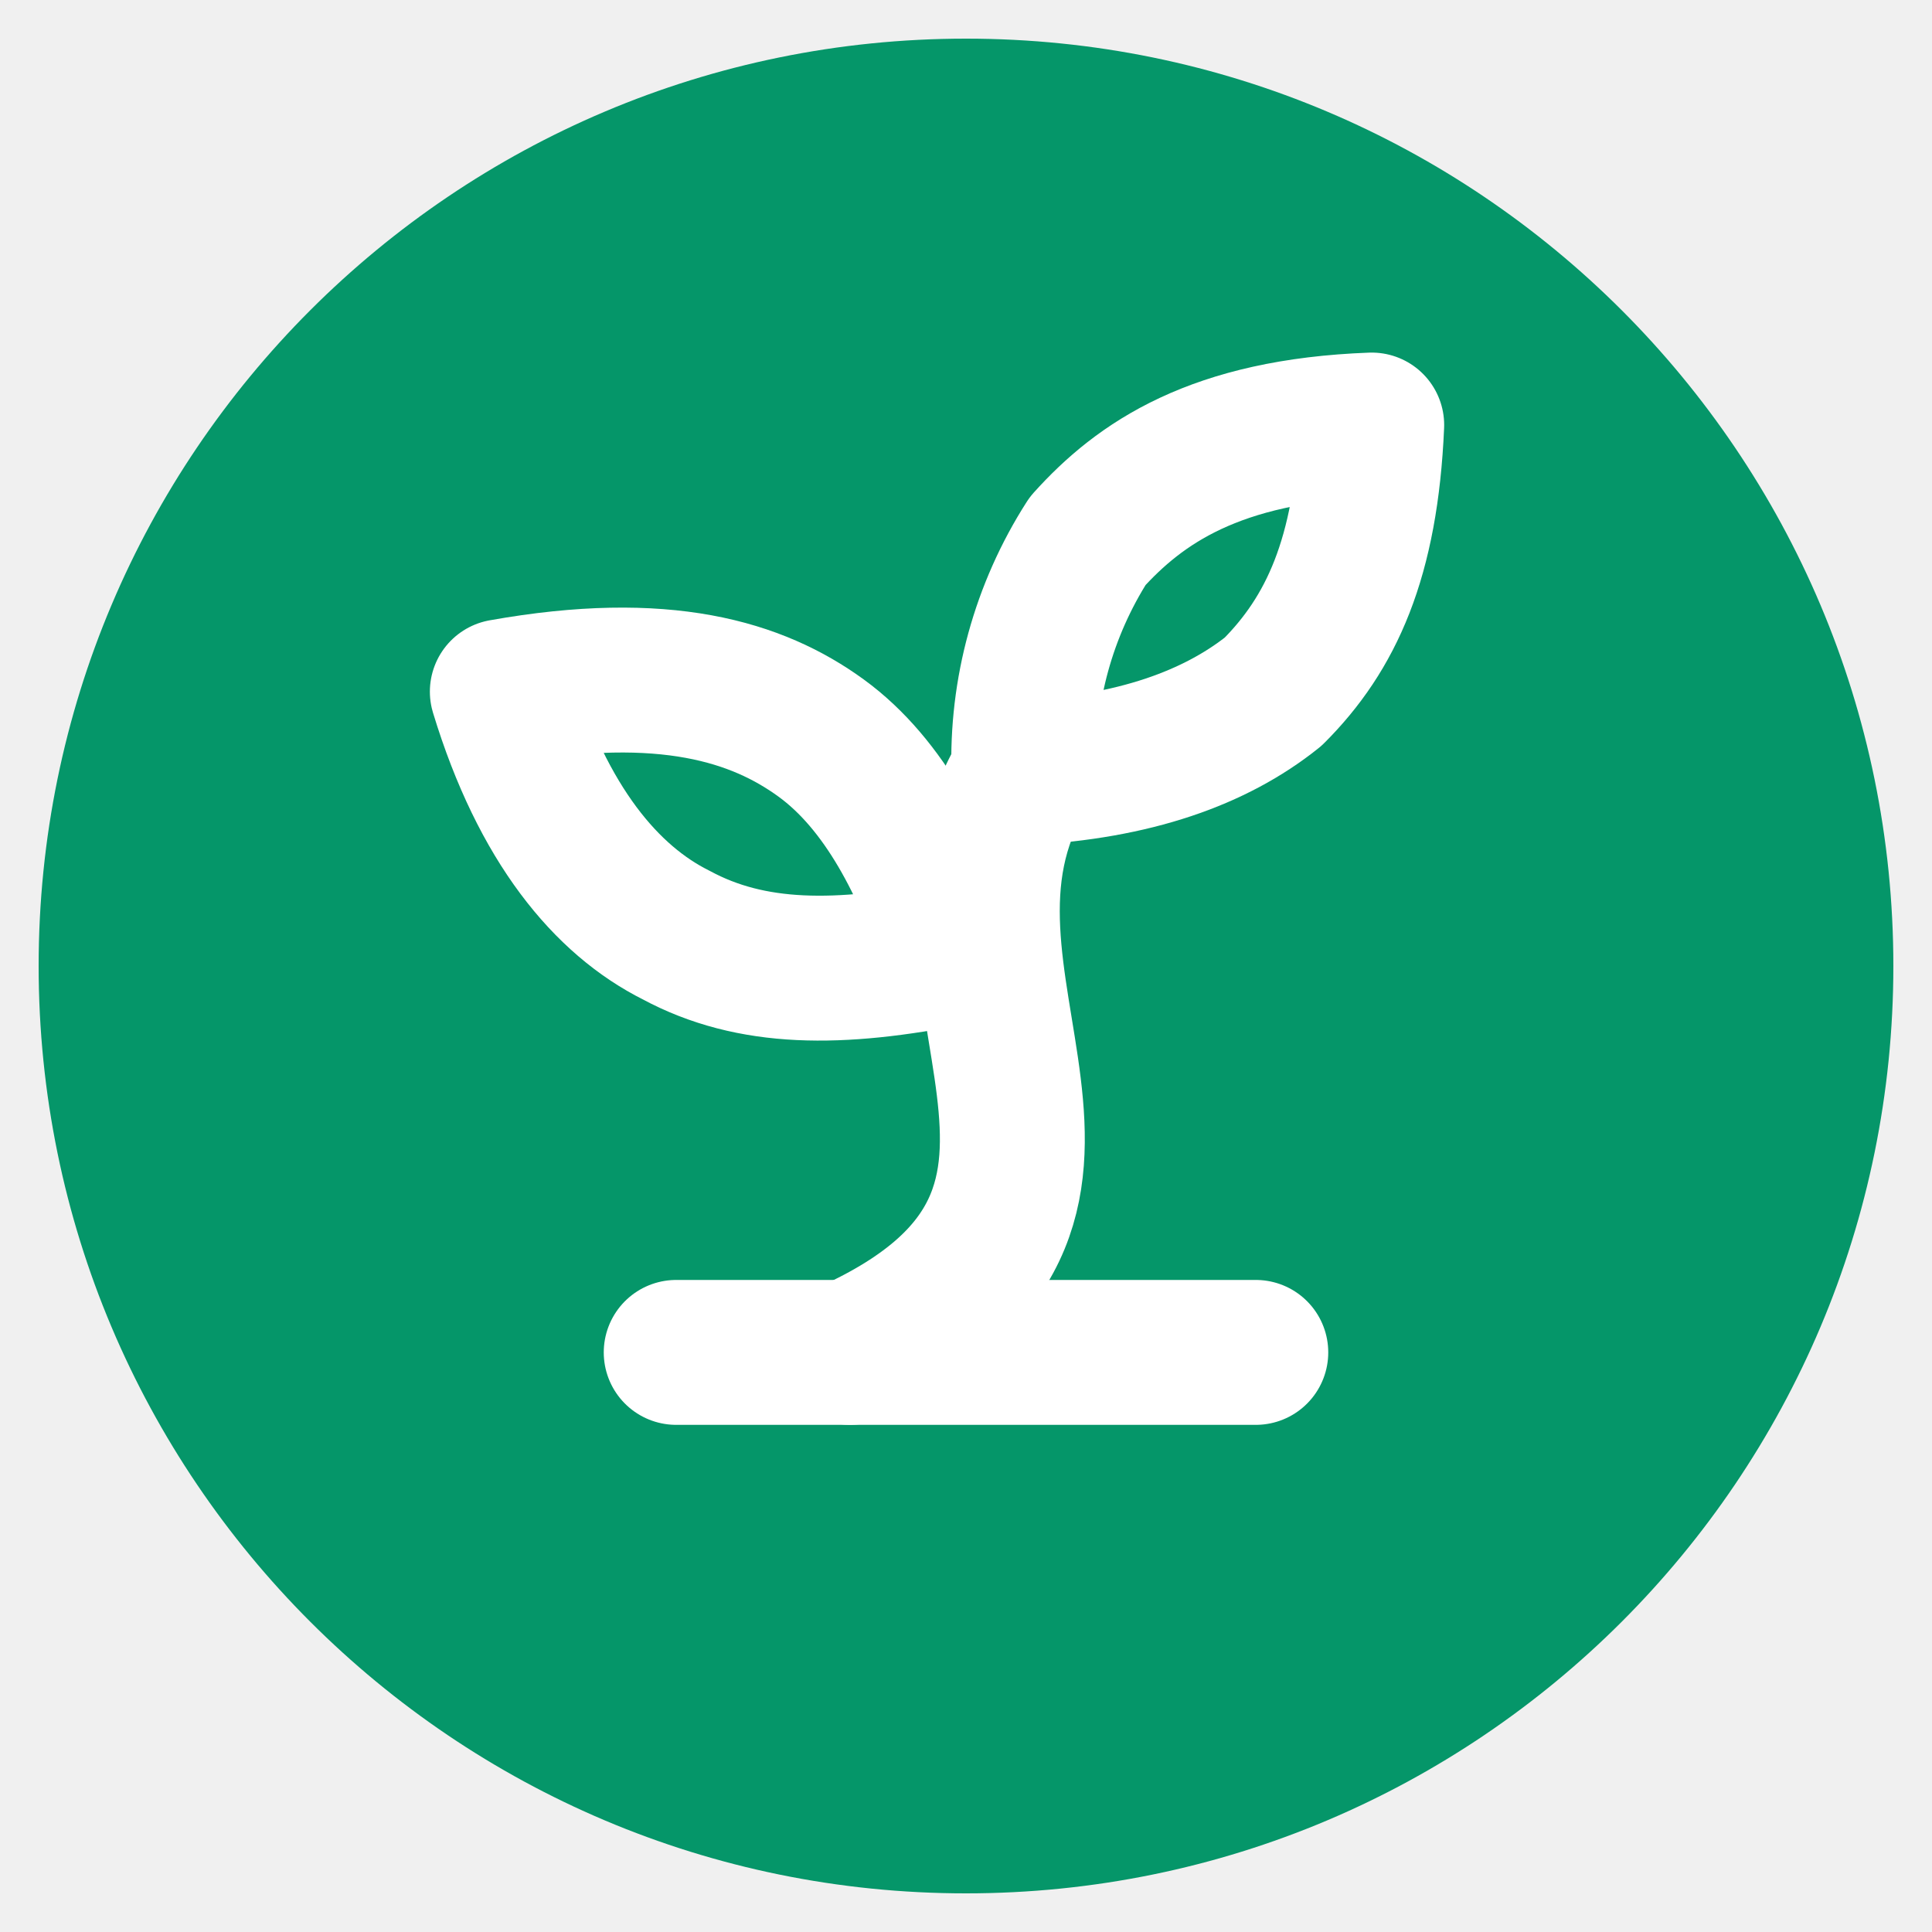
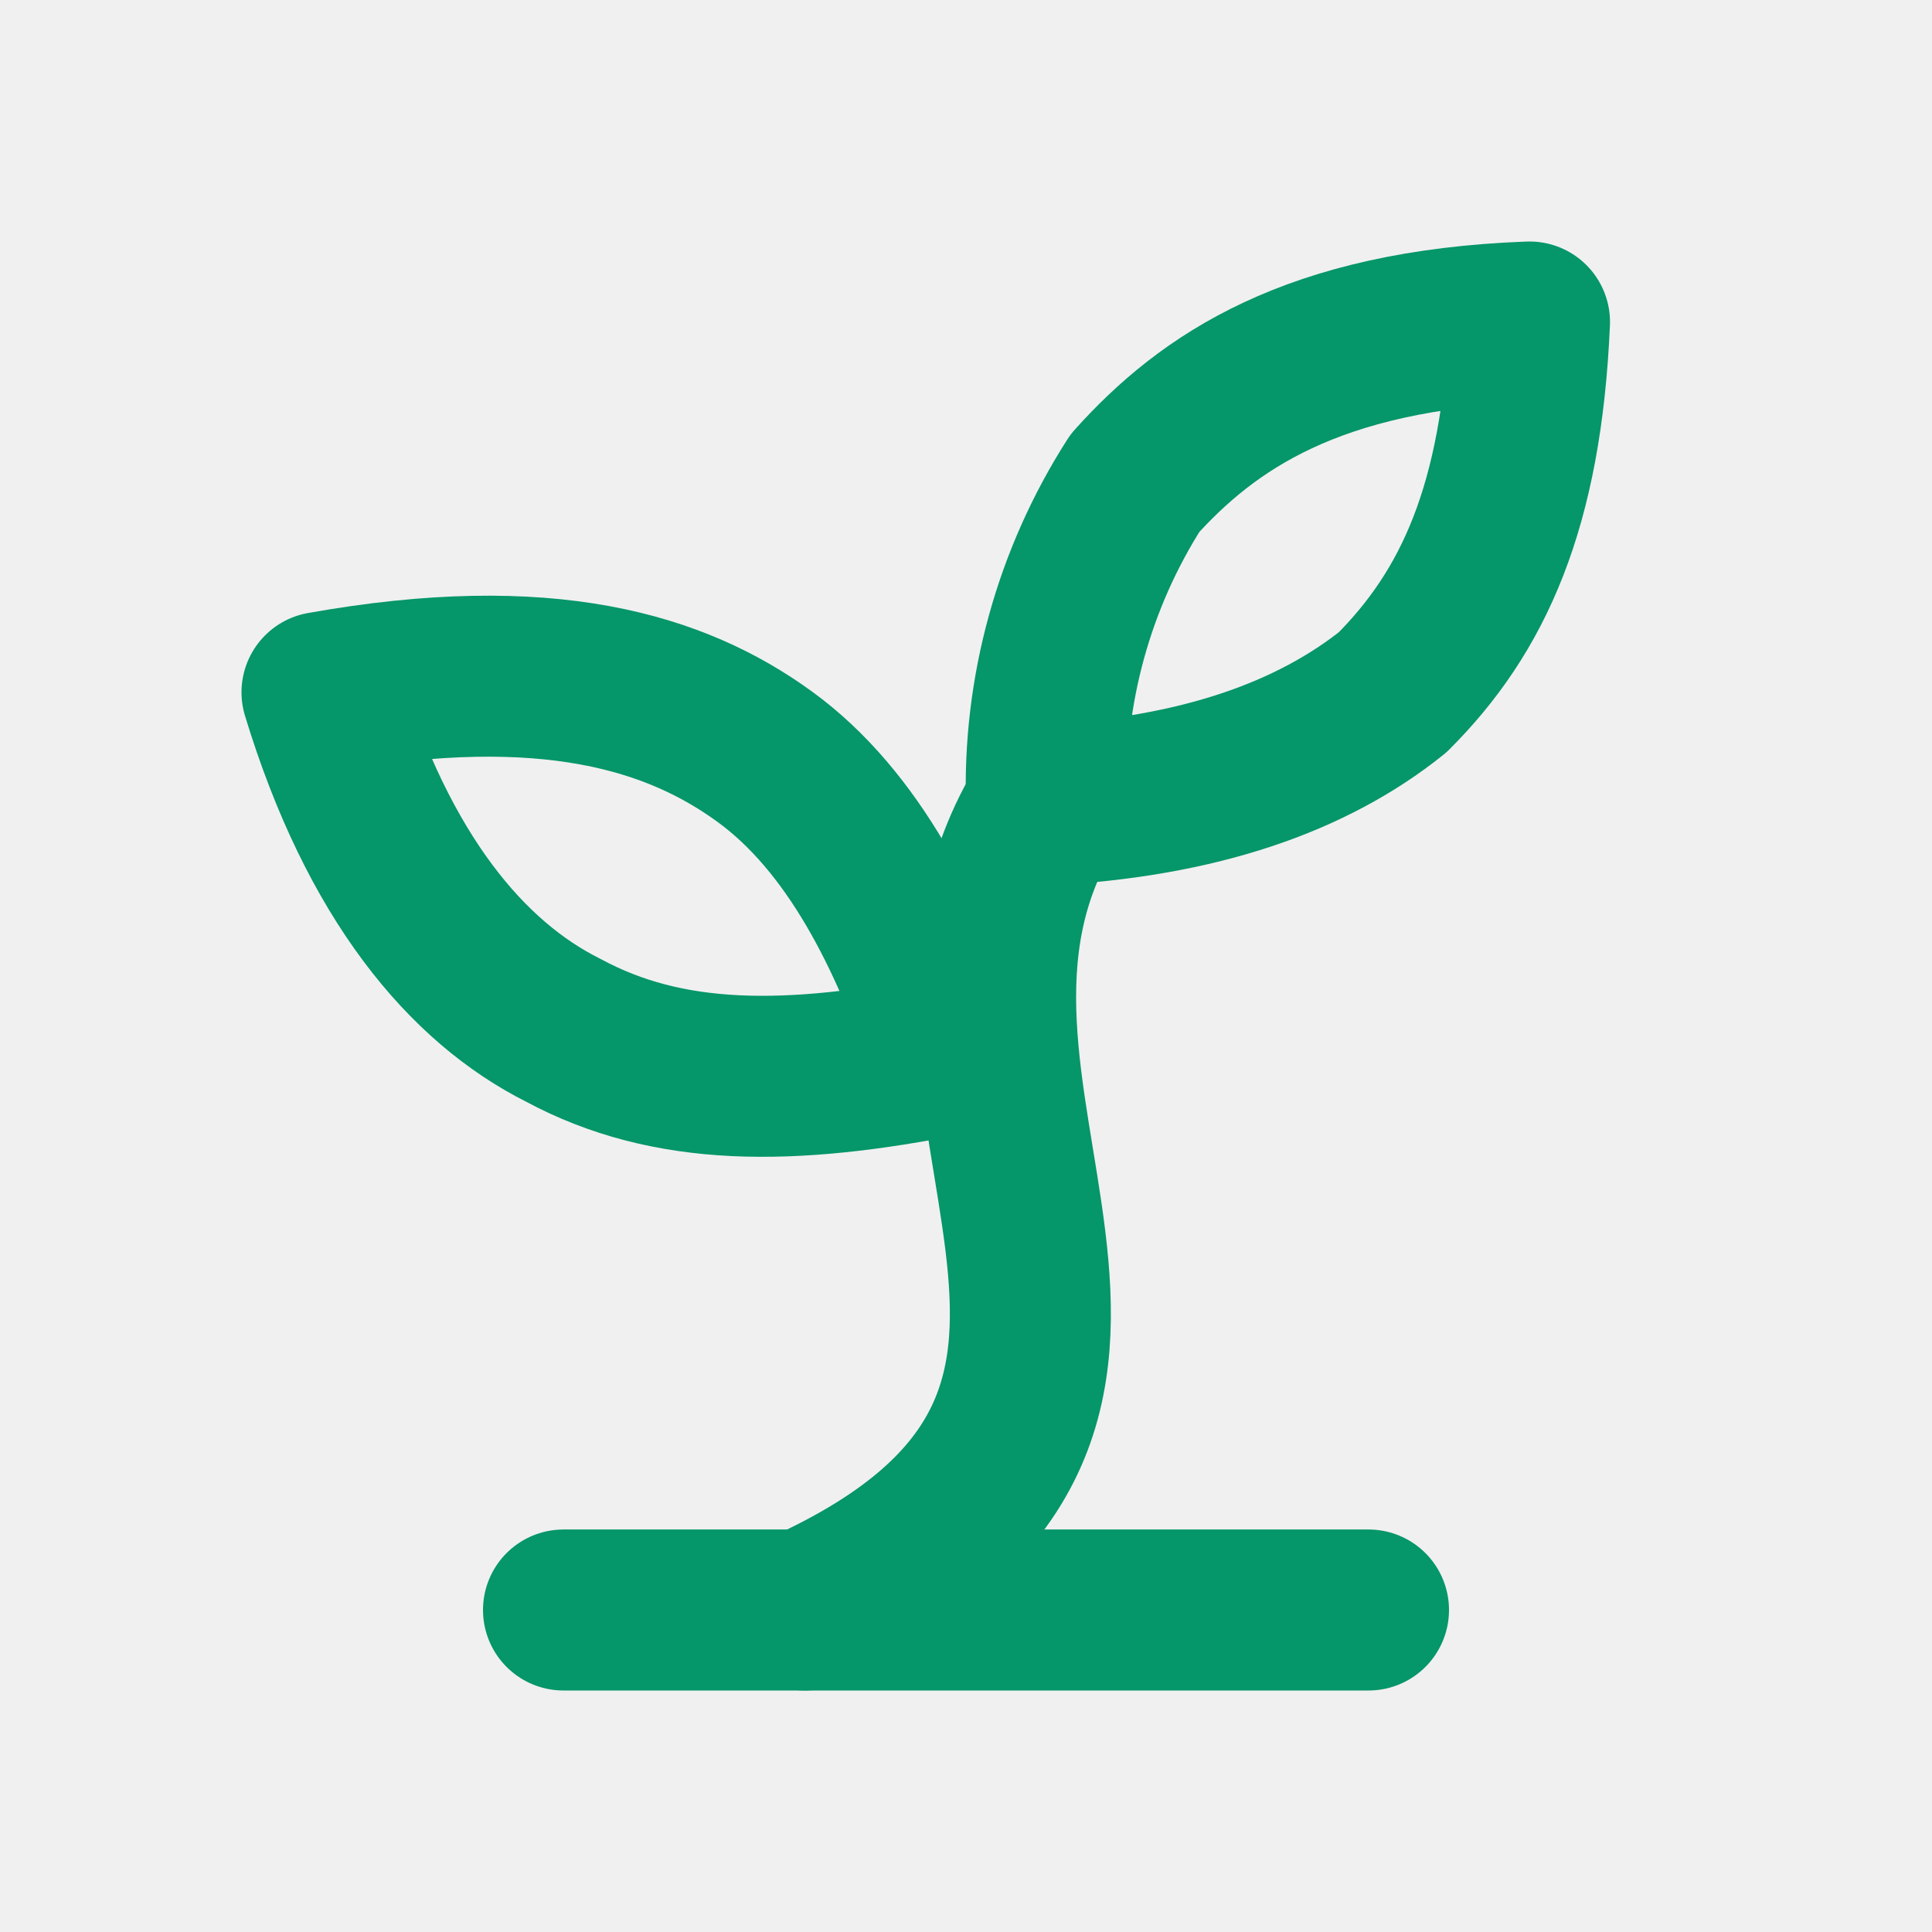
- <svg xmlns="http://www.w3.org/2000/svg" viewBox="0 0 100 100">
-   <circle cx="50" cy="50" r="48" fill="#059669" />
-   <g transform="translate(14, 10) scale(3)" fill="none" stroke="white" stroke-width="2.5" stroke-linecap="round" stroke-linejoin="round">
-     <path d="M7 20h10" />
-     <path d="M10 20c5.5-2.5.8-6.4 3-10" />
-     <path d="M9.5 9.4c1.1.8 1.8 2.2 2.3 3.7-2 .4-3.5.4-4.8-.3-1.2-.6-2.3-1.9-3-4.2 2.8-.5 4.4 0 5.5.8z" />
-     <path d="M14.1 6a7 7 0 0 0-1.1 4c1.9-.1 3.3-.6 4.3-1.4 1-1 1.6-2.3 1.7-4.6-2.7.1-4 1-4.9 2z" />
-   </g>
+ <svg xmlns="http://www.w3.org/2000/svg" viewBox="0 0 24 24" fill="none" stroke="#059669" stroke-width="2" stroke-linecap="round" stroke-linejoin="round">
+   <path d="M7 20h10" />
+   <path d="M10 20c5.5-2.5.8-6.4 3-10" />
+   <path d="M9.5 9.4c1.1.8 1.8 2.2 2.3 3.7-2 .4-3.5.4-4.8-.3-1.2-.6-2.3-1.9-3-4.2 2.8-.5 4.4 0 5.5.8z" />
+   <path d="M14.1 6a7 7 0 0 0-1.1 4c1.9-.1 3.3-.6 4.3-1.4 1-1 1.6-2.3 1.7-4.6-2.7.1-4 1-4.9 2z" />
</svg>
